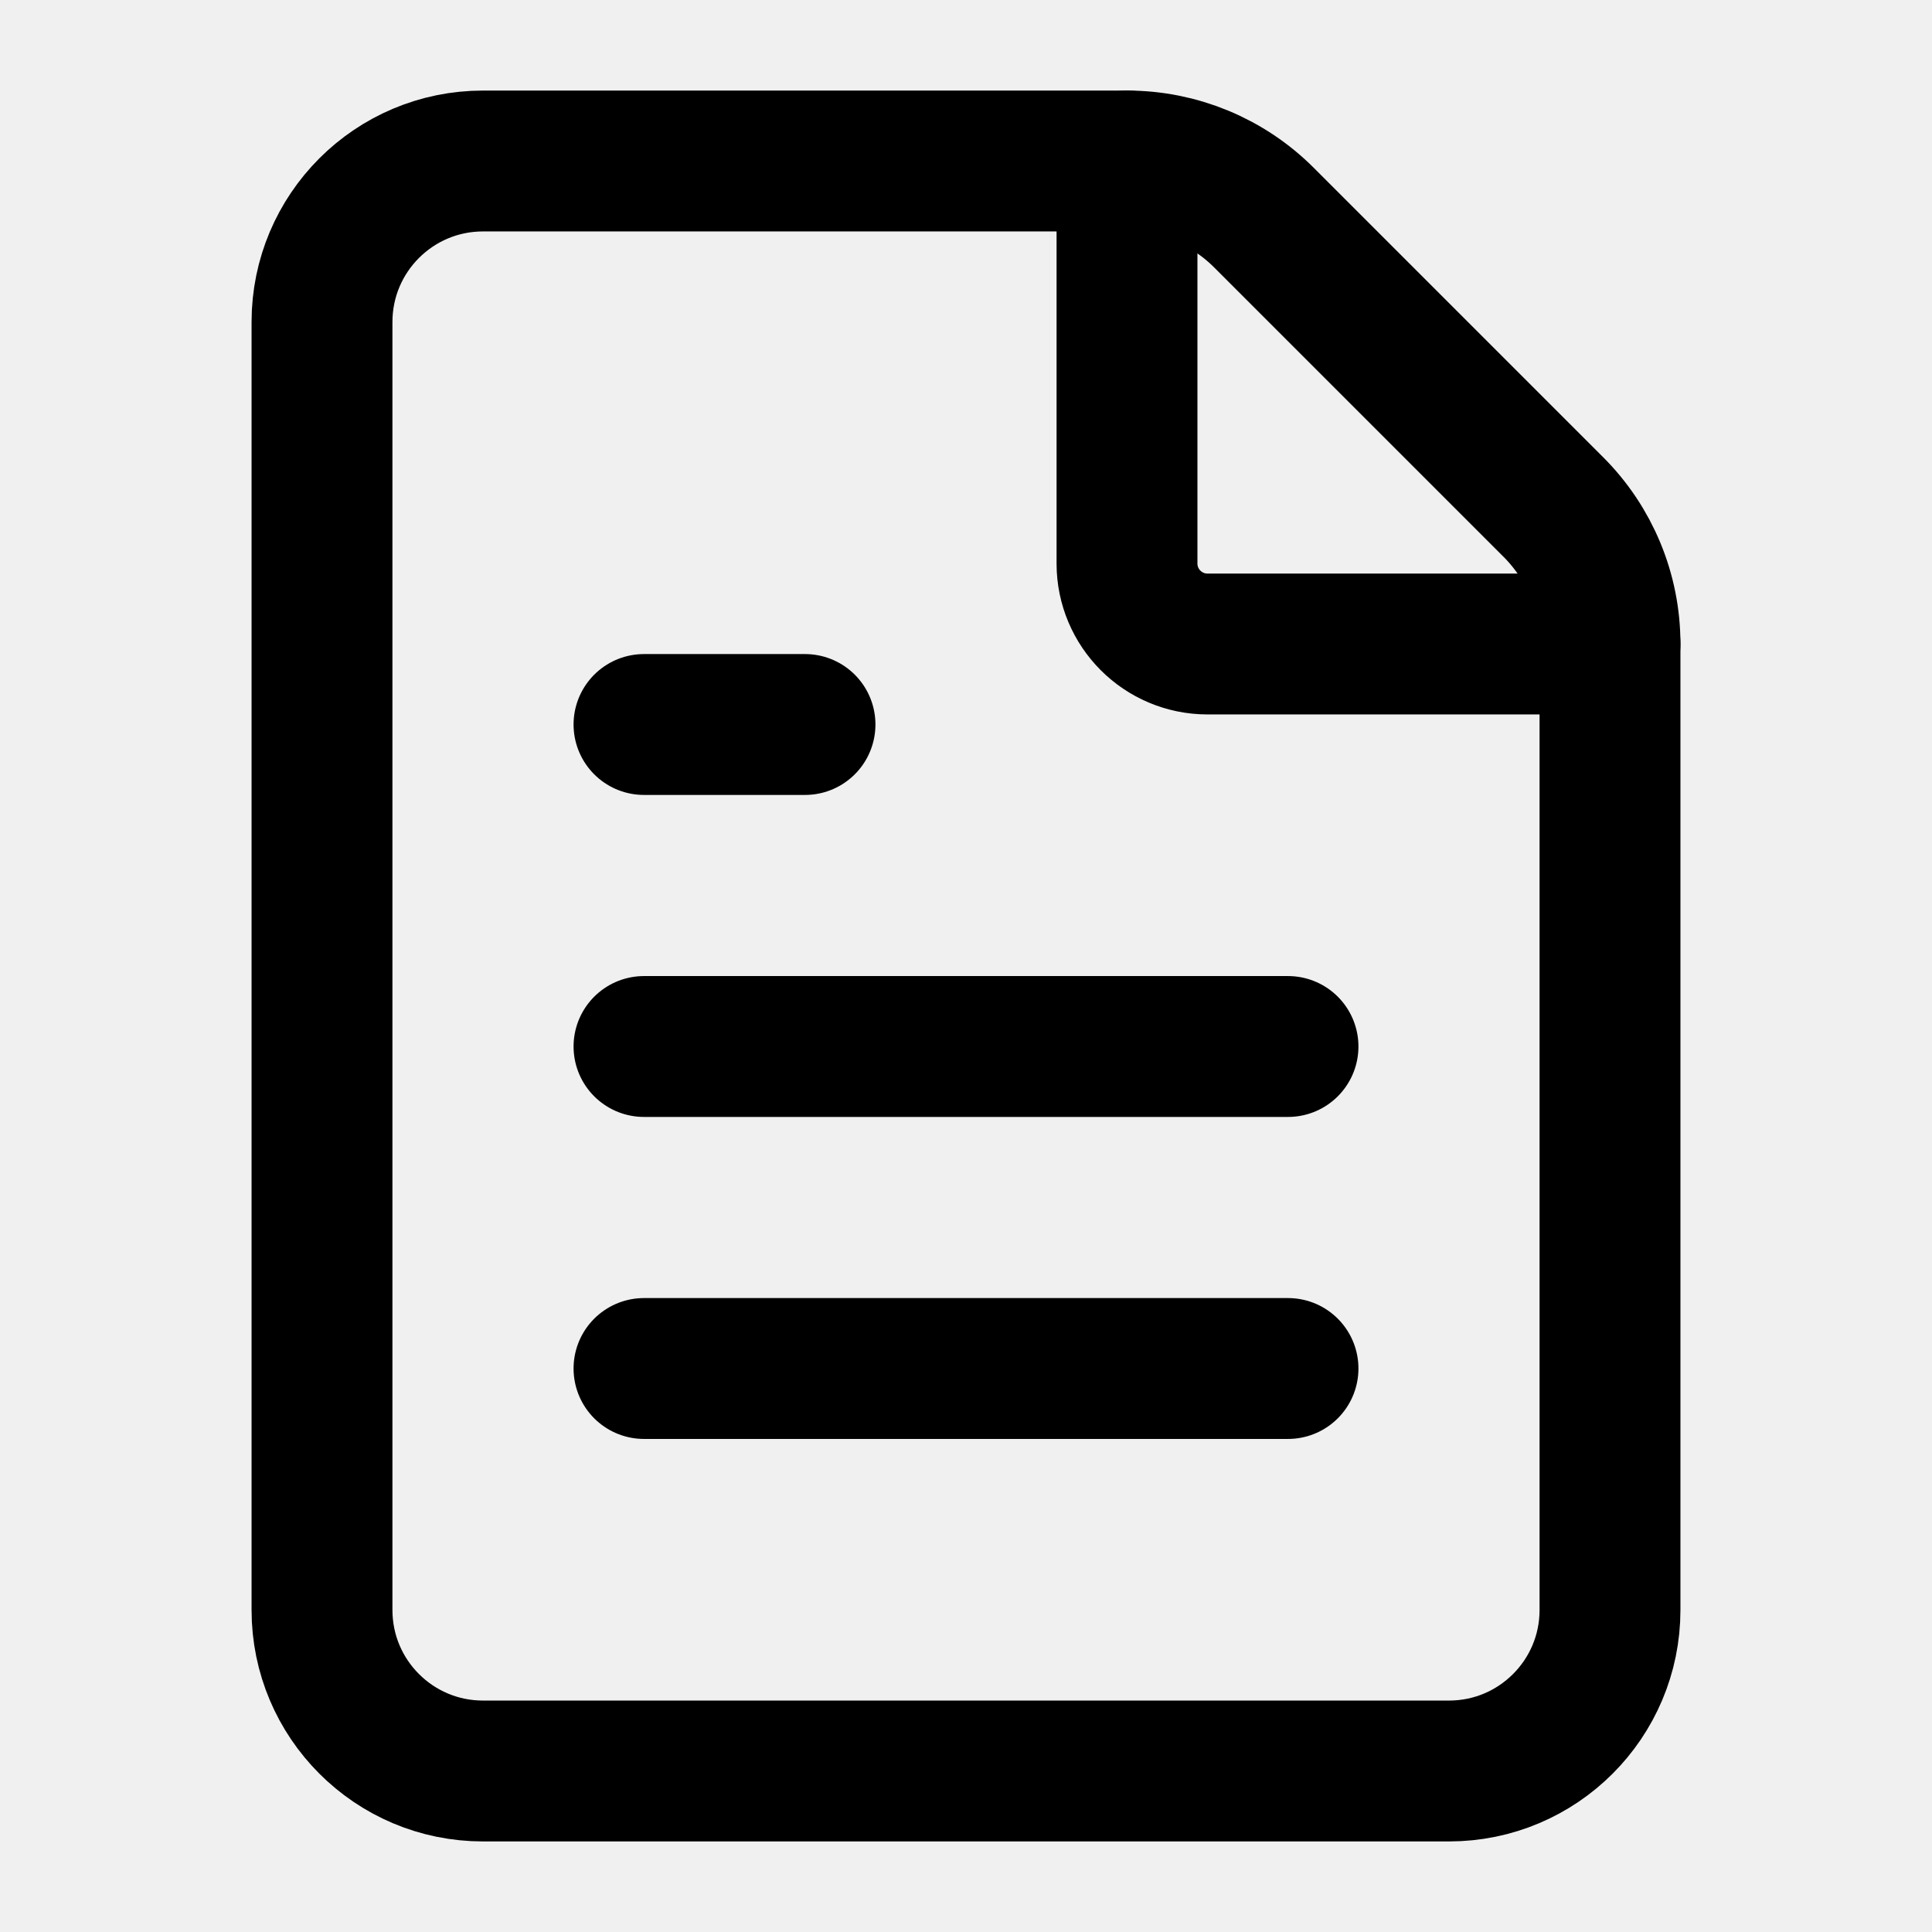
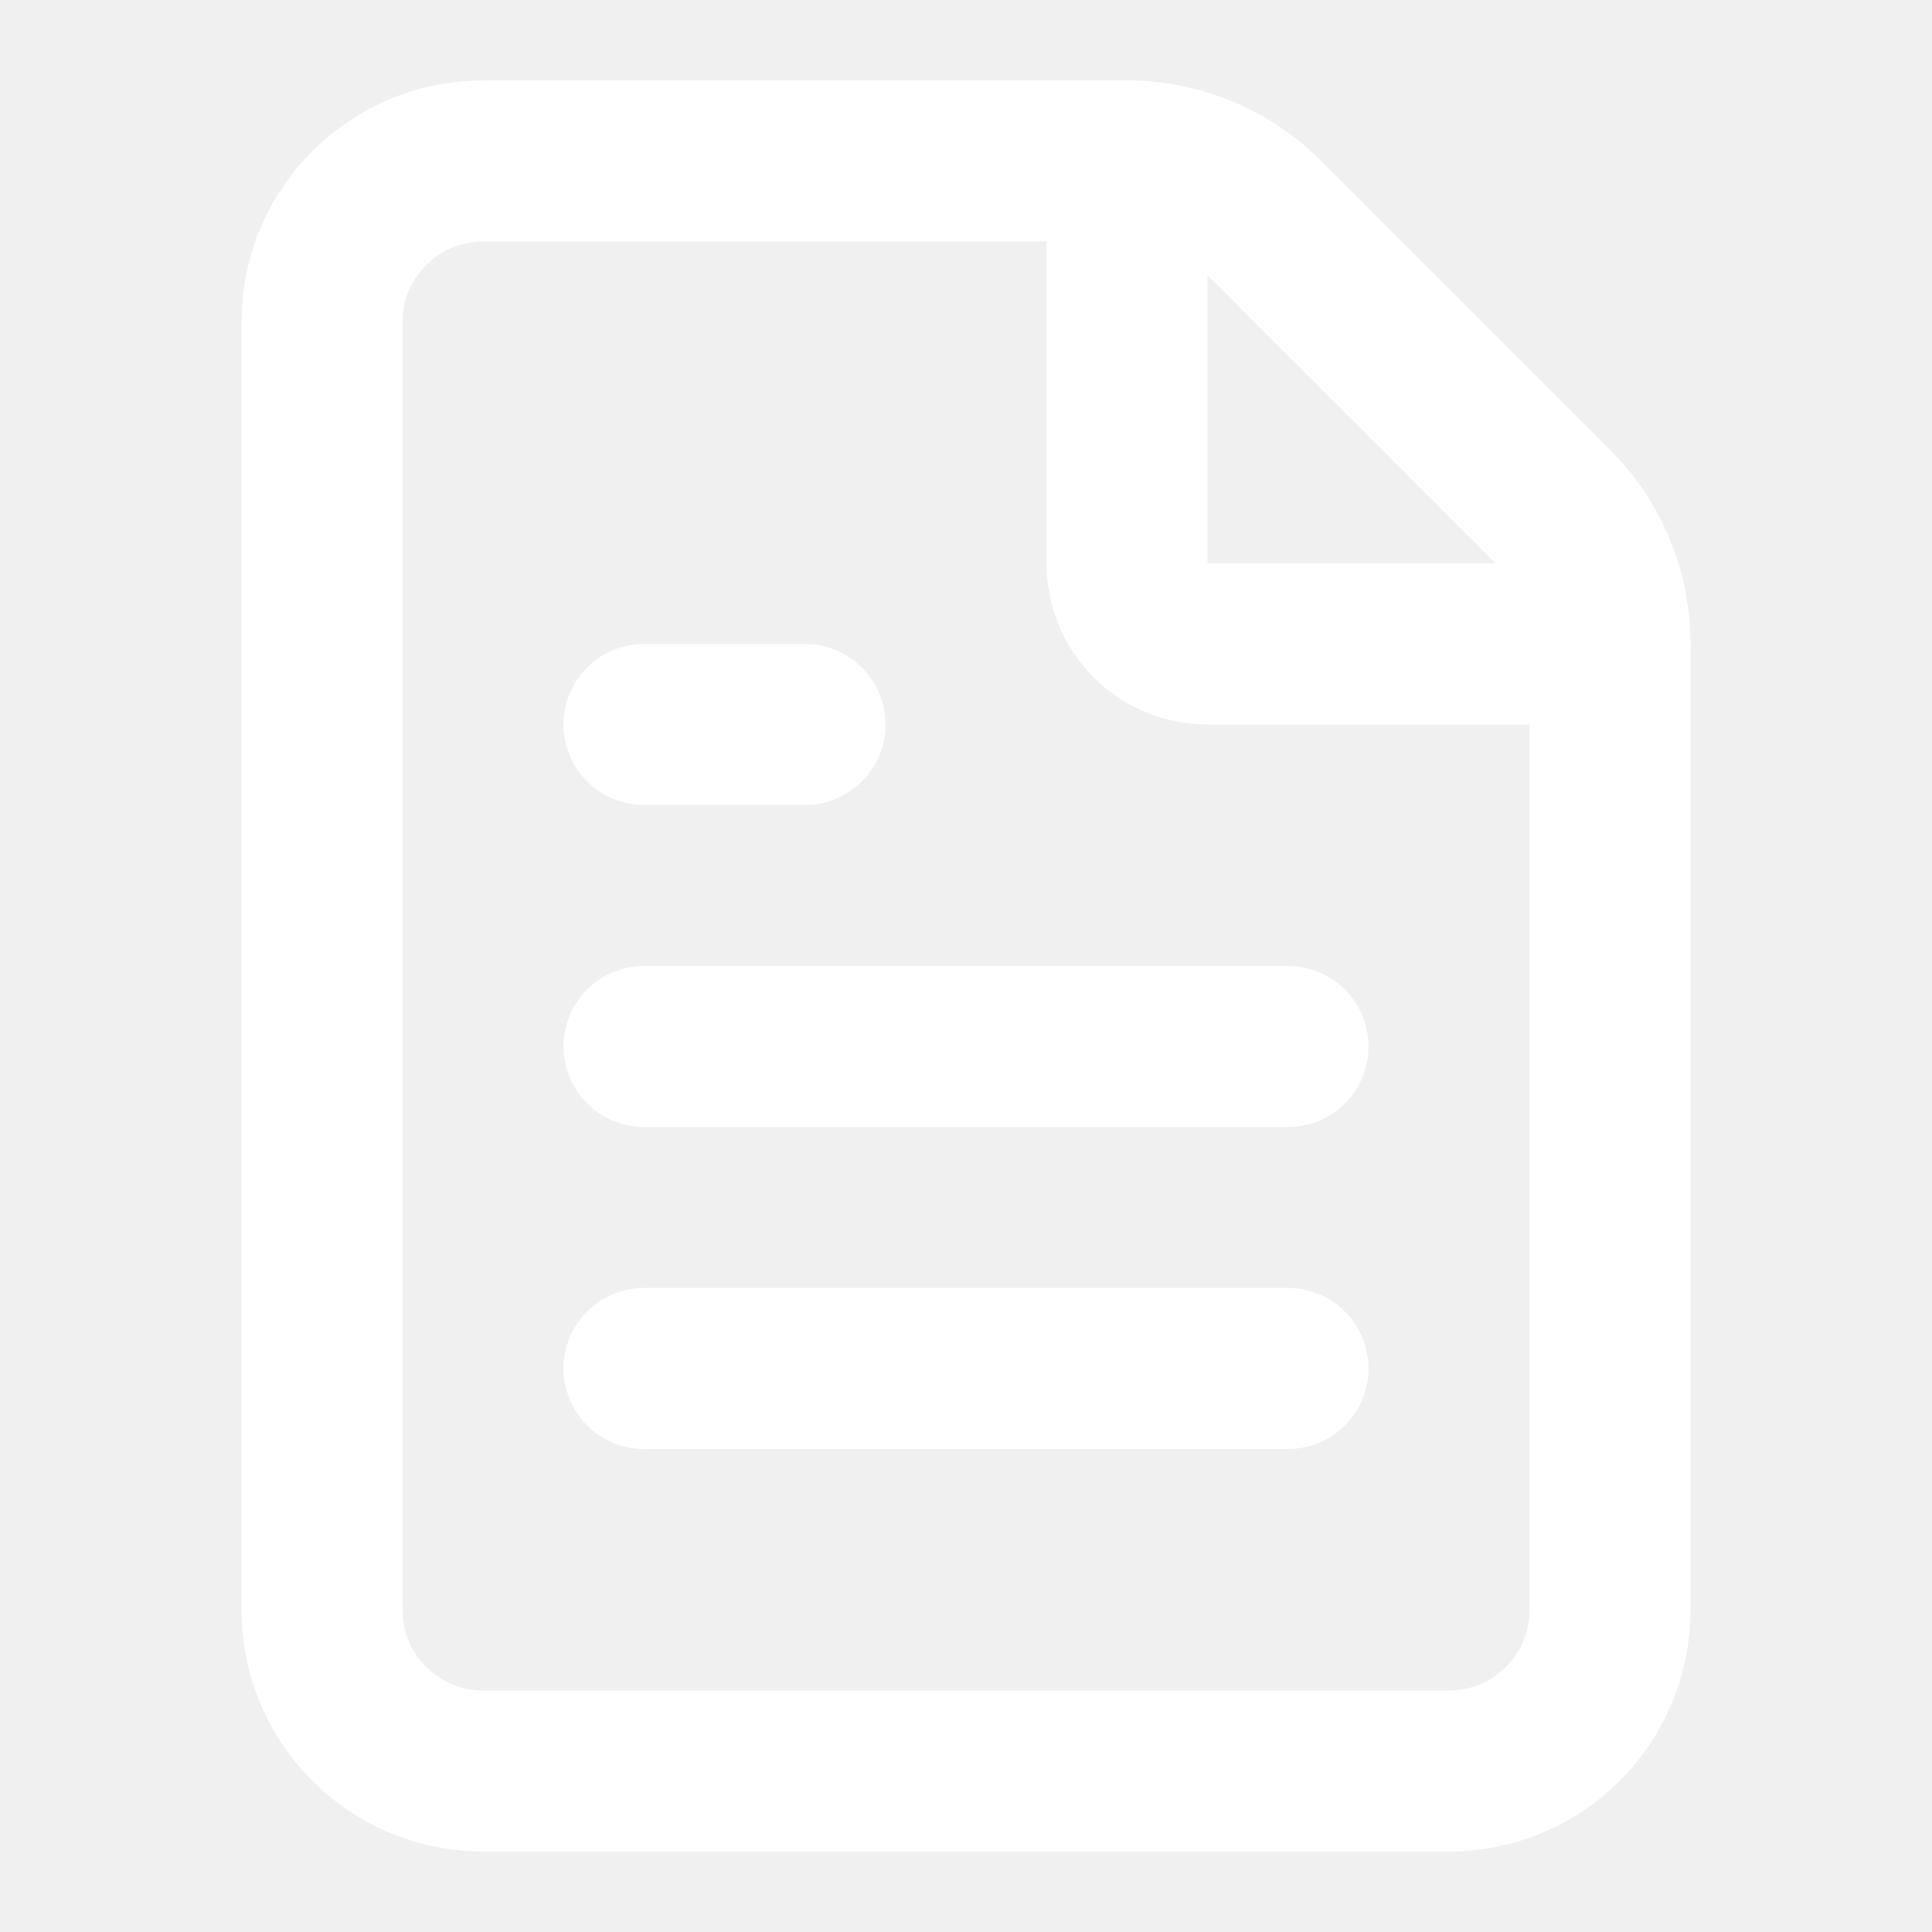
- <svg xmlns="http://www.w3.org/2000/svg" width="28" height="28" viewBox="0 0 24 24" fill="none" stroke="currentColor" stroke-width="1.75" stroke-linecap="round" stroke-linejoin="round" class="lucide lucide-file-text-icon lucide-file-text">
+ <svg xmlns="http://www.w3.org/2000/svg" width="28" height="28" viewBox="0 0 24 24" fill="none" stroke="#ffffff" stroke-width="2" stroke-linecap="round" stroke-linejoin="round" class="lucide lucide-file-text-icon lucide-file-text">
  <path d="M6 22a2 2 0 0 1-2-2V4a2 2 0 0 1 2-2h8a2.4 2.4 0 0 1 1.704.706l3.588 3.588A2.4 2.4 0 0 1 20 8v12a2 2 0 0 1-2 2z" />
  <path d="M14 2v5a1 1 0 0 0 1 1h5" />
  <path d="M10 9H8" />
  <path d="M16 13H8" />
  <path d="M16 17H8" />
</svg>
